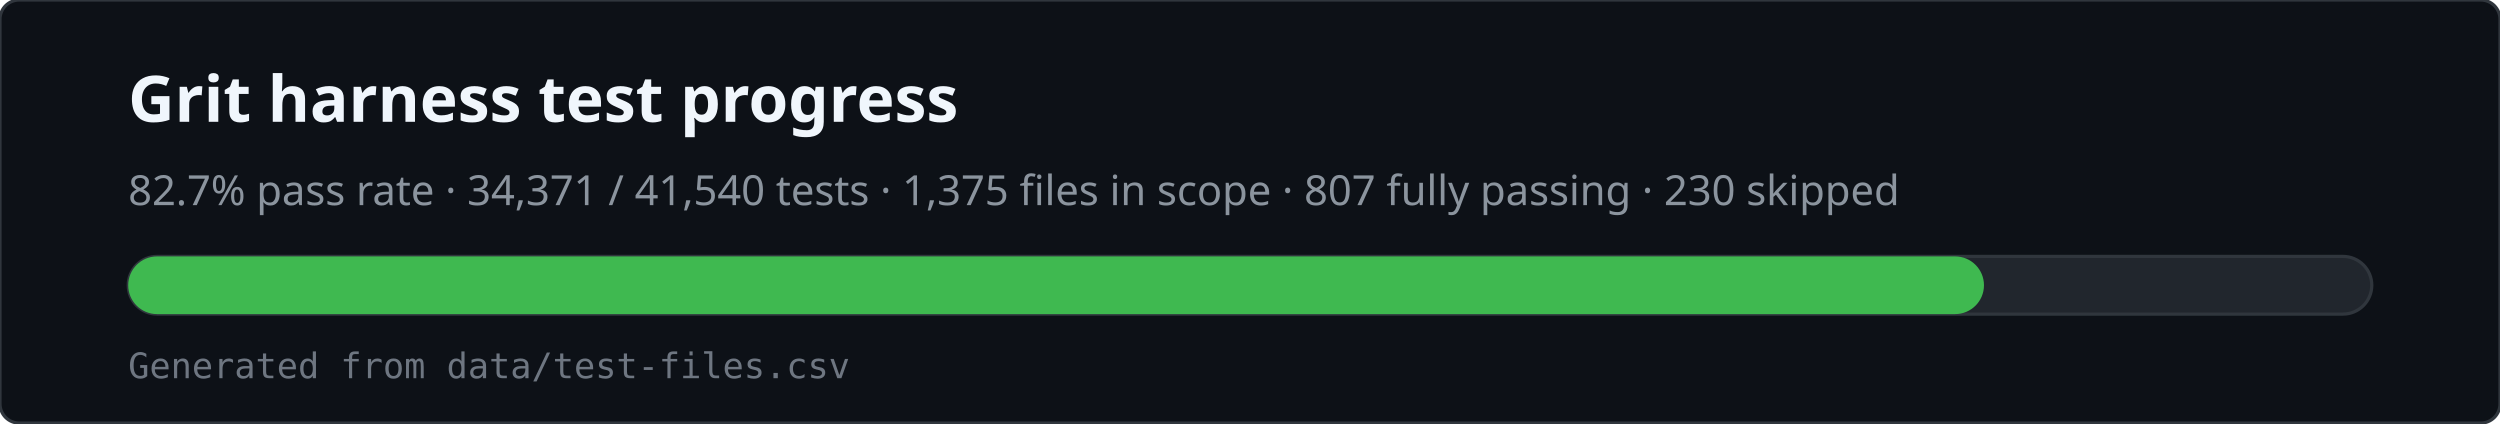
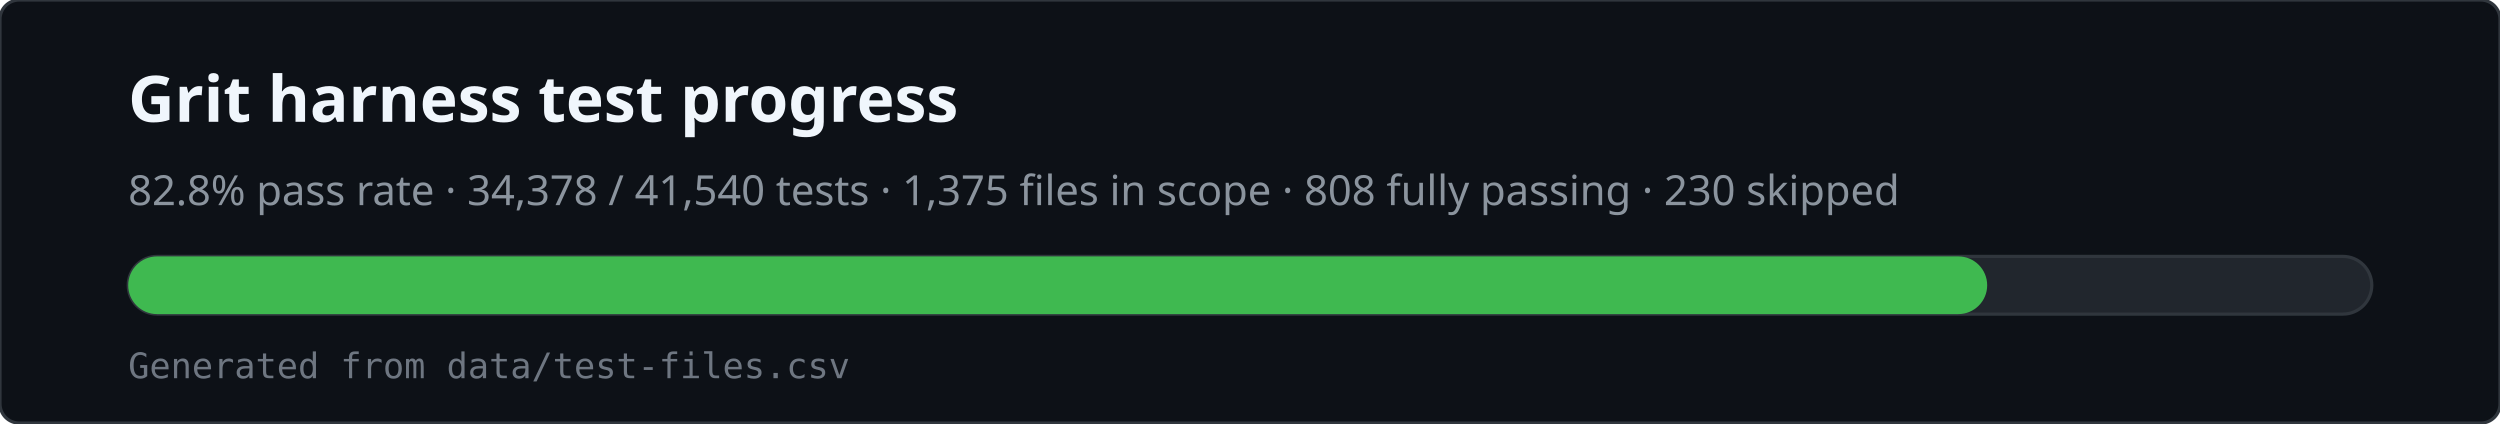
<svg xmlns="http://www.w3.org/2000/svg" viewBox="0 0 780 132" width="780" height="132" role="img" aria-labelledby="svg-title svg-desc">
  <rect x="0" y="0" width="780" height="132" rx="6" fill="#0d1117" stroke="#30363d" />
  <text x="40" y="38" fill="#f0f6fc" font-family="ui-sans-serif,system-ui,sans-serif" font-size="20" font-weight="600">Grit harness test progress</text>
-   <text x="40" y="64" fill="#8b949e" font-family="ui-sans-serif,system-ui,sans-serif" font-size="13">82.7% pass rate · 34,371 / 41,540 tests · 1,375 files in scope · 807 fully passing · 230 skipped</text>
+   <text x="40" y="64" fill="#8b949e" font-family="ui-sans-serif,system-ui,sans-serif" font-size="13">82.8% pass rate · 34,378 / 41,540 tests · 1,375 files in scope · 808 fully passing · 230 skipped</text>
  <rect x="40" y="80" width="700" height="18" rx="9" fill="#21262d" stroke="#30363d" />
-   <rect x="40" y="80" width="579" height="18" rx="9" fill="#3fb950" />
+   <rect x="40" y="80" width="580" height="18" rx="9" fill="#3fb950" />
  <text x="40" y="118" fill="#6e7681" font-family="ui-monospace,monospace" font-size="11">Generated from data/test-files.csv</text>
</svg>
